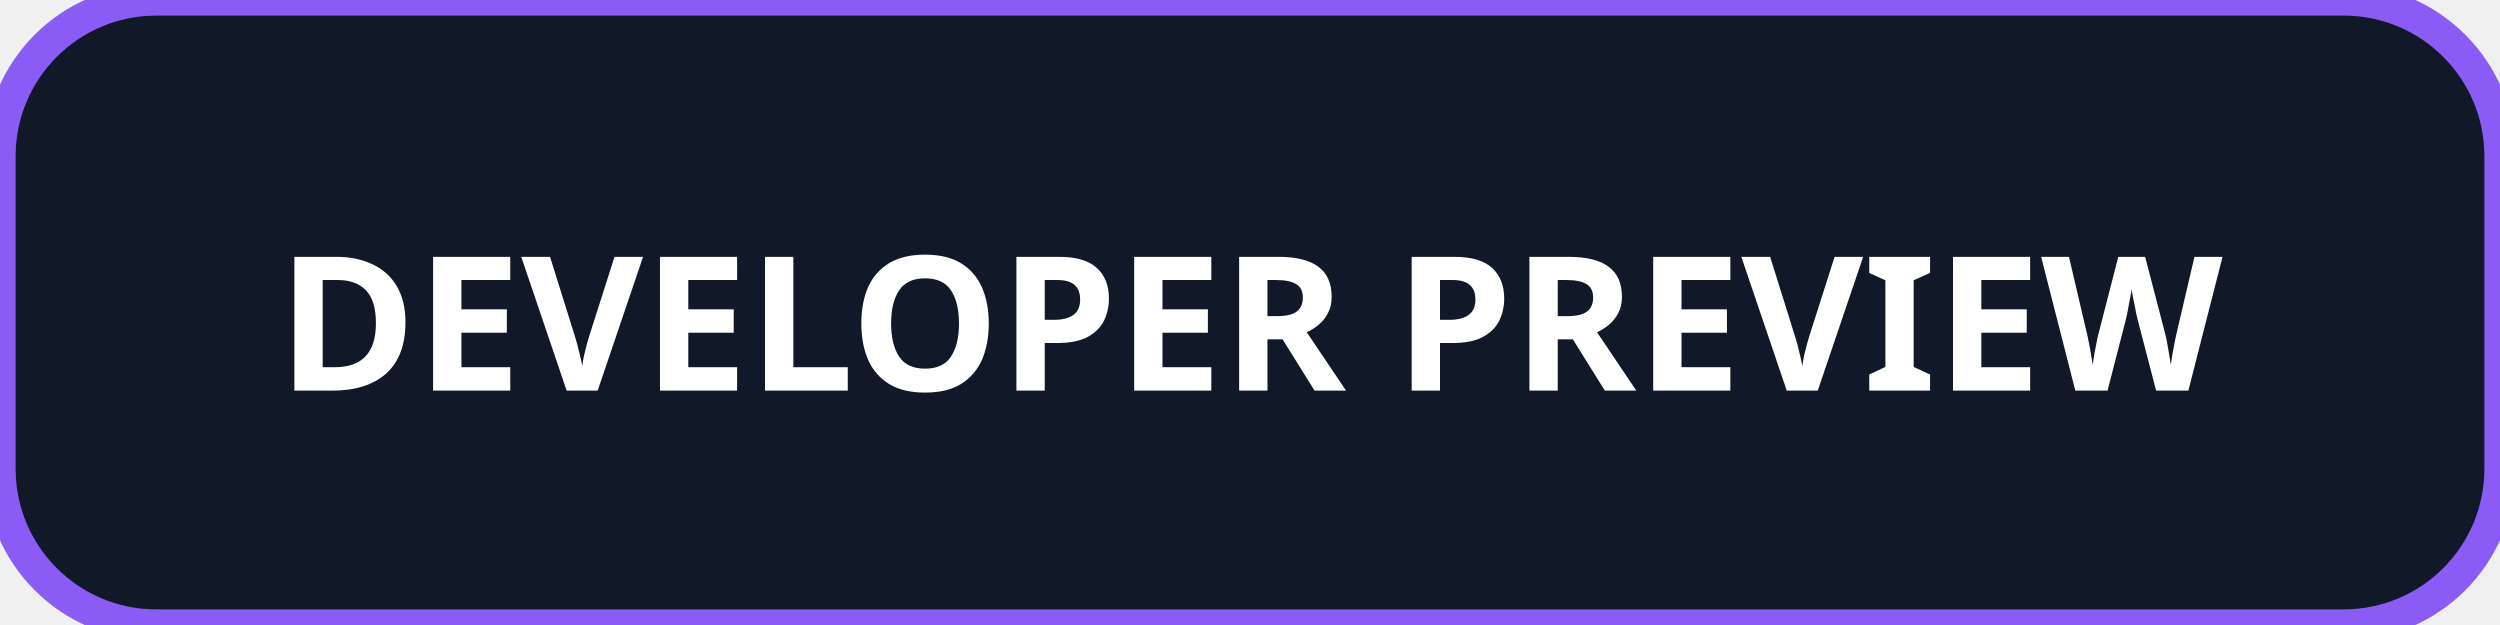
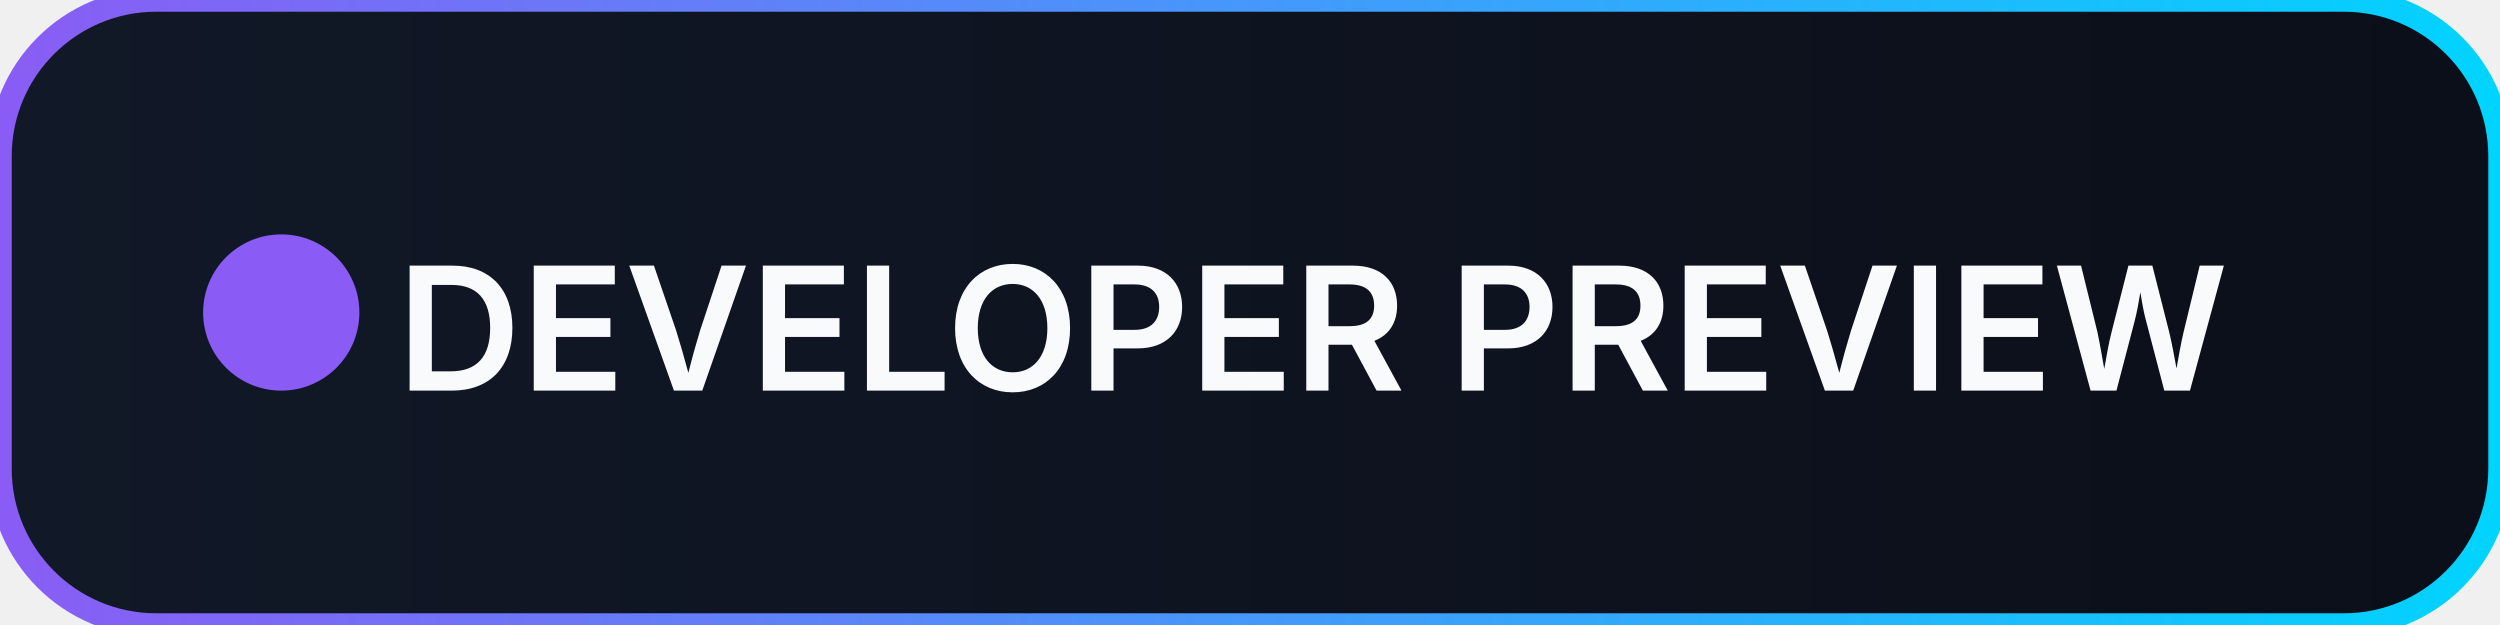
<svg xmlns="http://www.w3.org/2000/svg" width="160" height="40" viewBox="0 0 160 40">
-   <rect width="160" height="40" rx="10" fill="#111827" stroke="#8A5CF5" stroke-width="2" />
-   <text x="80" y="25" fill="#FFFFFF" font-family="sans-serif" font-size="12" text-anchor="middle" font-weight="bold">DEVELOPER PREVIEW</text>
+   <defs>
+     <linearGradient id="bg" x1="0%" y1="0%" x2="100%" y2="0%">
+       <stop offset="0%" stop-color="#111827" />
+       <stop offset="100%" stop-color="#0B0F19" />
+     </linearGradient>
+     <linearGradient id="border" x1="0%" y1="0%" x2="100%" y2="0%">
+       <stop offset="0%" stop-color="#8A5CF5" />
+       <stop offset="100%" stop-color="#00D4FF" />
+     </linearGradient>
+   </defs>
+   <rect width="160" height="40" rx="10" fill="url(#bg)" stroke="url(#border)" stroke-width="1.5" />
+   <circle cx="18" cy="20" r="5" fill="#8A5CF5" />
+   <text x="84" y="25" fill="#F9FAFB" font-family="Inter,sans-serif" font-size="11" text-anchor="middle" font-weight="600">DEVELOPER PREVIEW</text>
</svg>
